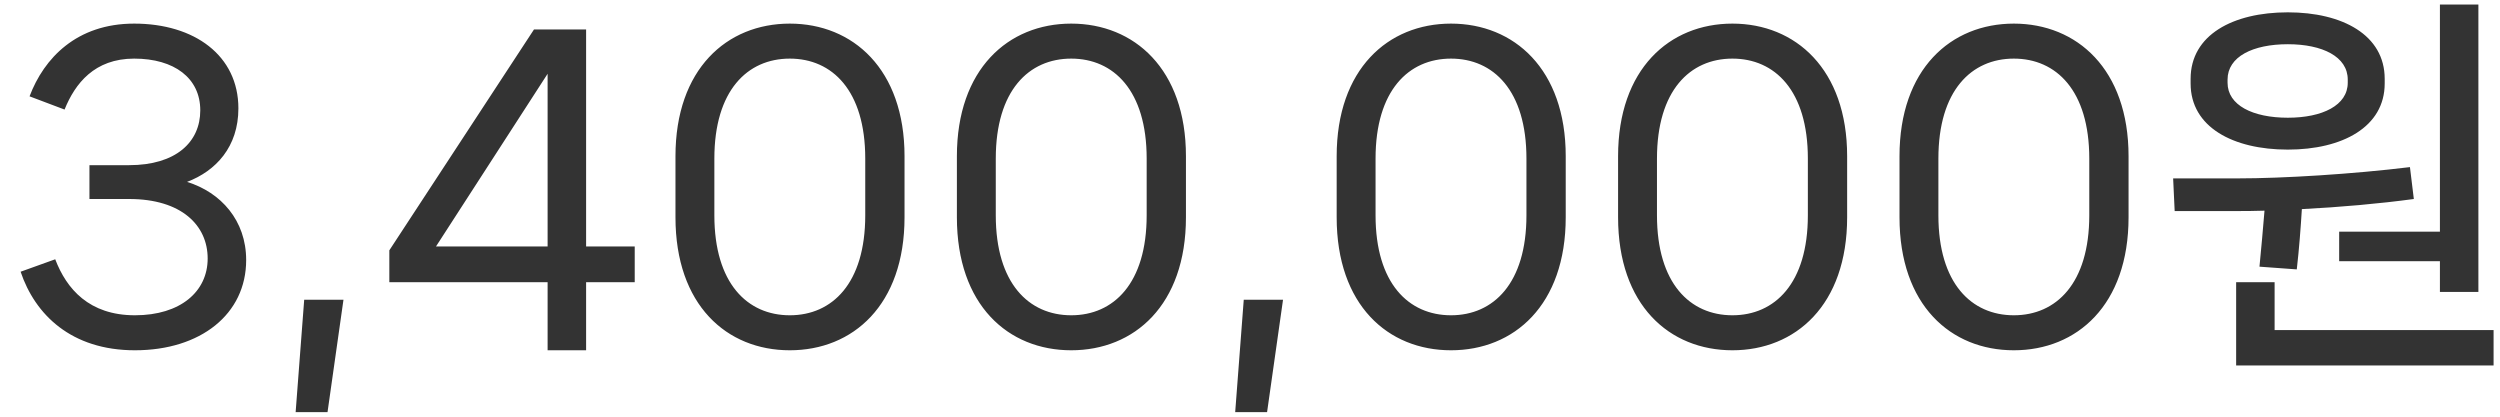
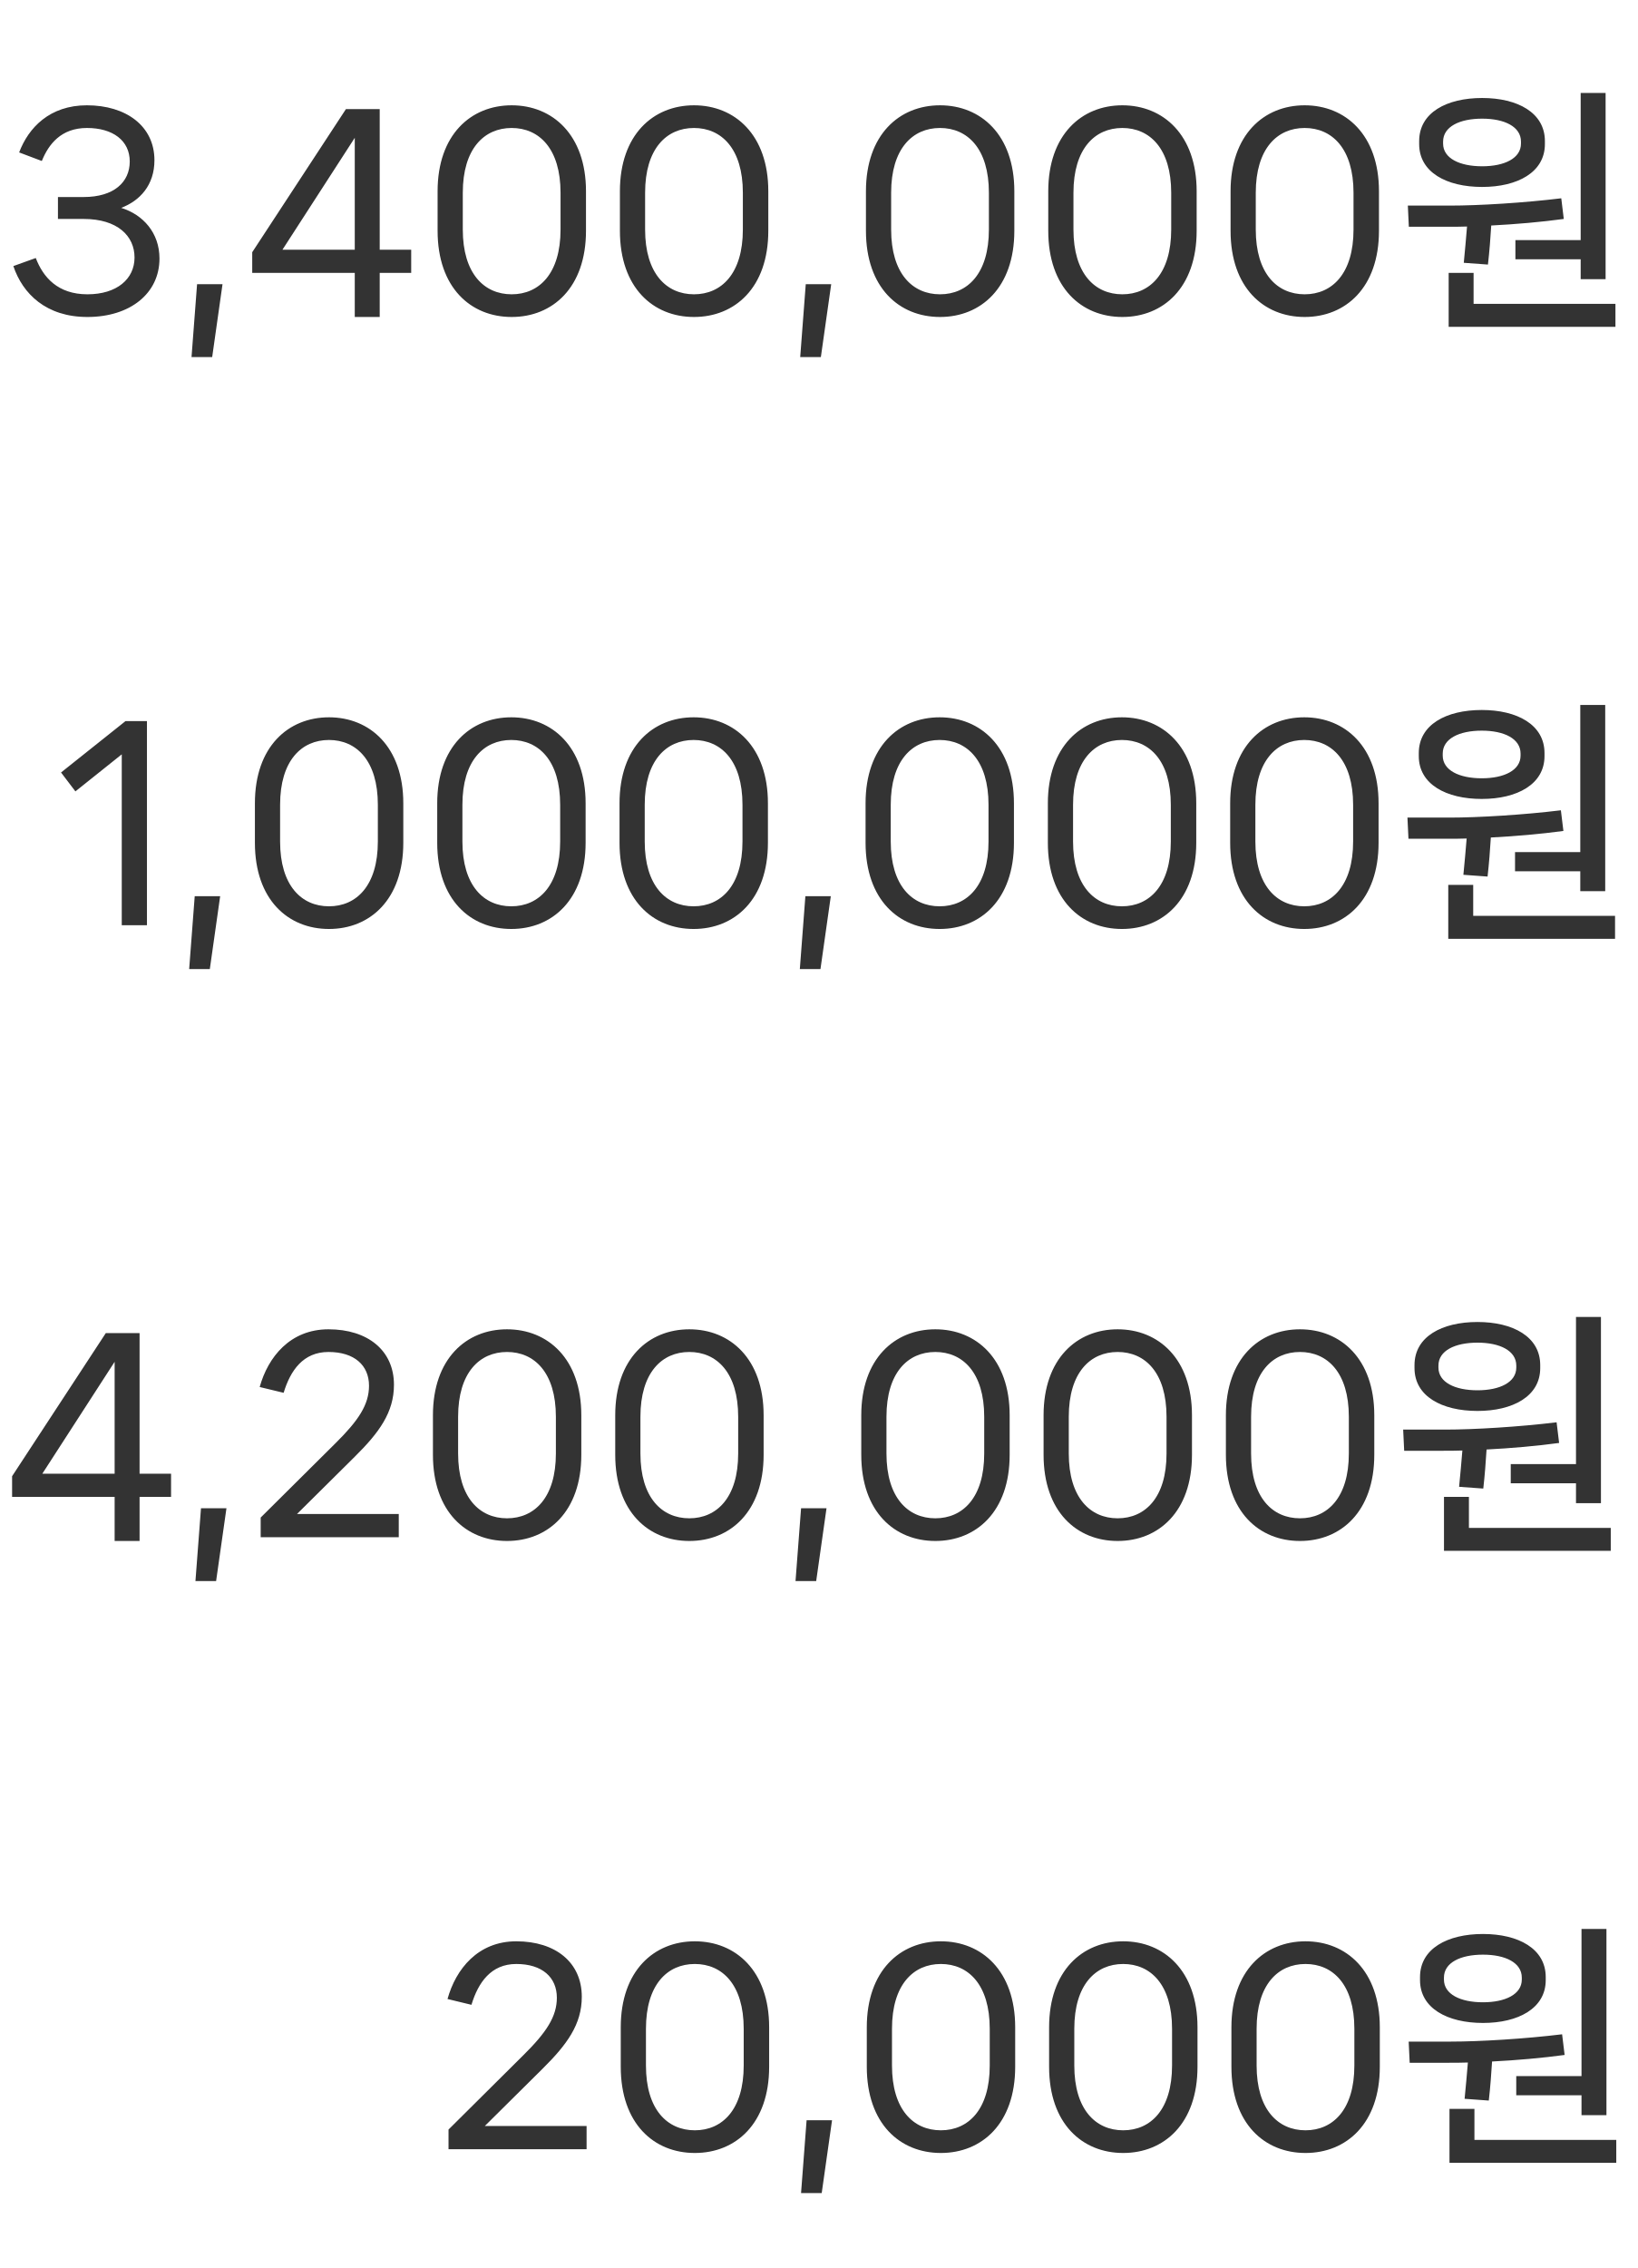
- <svg xmlns="http://www.w3.org/2000/svg" width="90" height="15" viewBox="0 0 90 15" fill="none">
-   <path d="M0.742 9.782C1.26 11.322 2.562 12.61 4.858 12.61C7.224 12.61 8.862 11.308 8.862 9.362C8.862 7.934 7.952 6.926 6.734 6.548C7.77 6.156 8.582 5.288 8.582 3.902C8.582 1.998 7 0.85 4.83 0.85C2.758 0.85 1.582 2.096 1.064 3.468L2.324 3.944C2.702 3.006 3.402 2.11 4.83 2.11C6.272 2.11 7.21 2.81 7.21 3.972C7.21 5.12 6.328 5.946 4.648 5.946H3.22V7.164H4.648C6.538 7.164 7.476 8.116 7.476 9.306C7.476 10.496 6.496 11.35 4.858 11.35C3.206 11.35 2.394 10.398 1.988 9.334L0.742 9.782ZM11.791 14.836L12.365 10.79H10.951L10.643 14.836H11.791ZM21.1 8.872V1.06H19.224L14.016 9.012V10.16H19.714V12.61H21.1V10.16H22.85V8.872H21.1ZM19.714 2.656V8.872H15.696L19.714 2.656ZM28.433 12.61C30.701 12.61 32.563 10.986 32.563 7.822V5.624C32.563 2.488 30.701 0.85 28.433 0.85C26.165 0.85 24.317 2.488 24.317 5.624V7.822C24.317 10.986 26.165 12.61 28.433 12.61ZM28.433 11.35C26.907 11.35 25.717 10.202 25.717 7.752V5.708C25.717 3.258 26.907 2.11 28.433 2.11C29.959 2.11 31.149 3.258 31.149 5.708V7.752C31.149 10.202 29.959 11.35 28.433 11.35ZM38.564 12.61C40.832 12.61 42.694 10.986 42.694 7.822V5.624C42.694 2.488 40.832 0.85 38.564 0.85C36.296 0.85 34.448 2.488 34.448 5.624V7.822C34.448 10.986 36.296 12.61 38.564 12.61ZM38.564 11.35C37.038 11.35 35.848 10.202 35.848 7.752V5.708C35.848 3.258 37.038 2.11 38.564 2.11C40.09 2.11 41.28 3.258 41.28 5.708V7.752C41.28 10.202 40.09 11.35 38.564 11.35ZM45.615 14.836L46.189 10.79H44.775L44.467 14.836H45.615ZM52.236 12.61C54.504 12.61 56.366 10.986 56.366 7.822V5.624C56.366 2.488 54.504 0.85 52.236 0.85C49.968 0.85 48.12 2.488 48.12 5.624V7.822C48.12 10.986 49.968 12.61 52.236 12.61ZM52.236 11.35C50.71 11.35 49.52 10.202 49.52 7.752V5.708C49.52 3.258 50.71 2.11 52.236 2.11C53.762 2.11 54.952 3.258 54.952 5.708V7.752C54.952 10.202 53.762 11.35 52.236 11.35ZM62.367 12.61C64.635 12.61 66.497 10.986 66.497 7.822V5.624C66.497 2.488 64.635 0.85 62.367 0.85C60.099 0.85 58.251 2.488 58.251 5.624V7.822C58.251 10.986 60.099 12.61 62.367 12.61ZM62.367 11.35C60.841 11.35 59.651 10.202 59.651 7.752V5.708C59.651 3.258 60.841 2.11 62.367 2.11C63.893 2.11 65.083 3.258 65.083 5.708V7.752C65.083 10.202 63.893 11.35 62.367 11.35ZM72.498 12.61C74.766 12.61 76.628 10.986 76.628 7.822V5.624C76.628 2.488 74.766 0.85 72.498 0.85C70.23 0.85 68.382 2.488 68.382 5.624V7.822C68.382 10.986 70.23 12.61 72.498 12.61ZM72.498 11.35C70.972 11.35 69.782 10.202 69.782 7.752V5.708C69.782 3.258 70.972 2.11 72.498 2.11C74.024 2.11 75.214 3.258 75.214 5.708V7.752C75.214 10.202 74.024 11.35 72.498 11.35ZM84.21 9.404H87.837V10.51H89.222V0.164H87.837V8.34H84.21V9.404ZM82.362 5.386C84.323 5.386 85.849 4.574 85.849 3.006V2.838C85.849 1.256 84.323 0.444 82.362 0.444C80.388 0.444 78.862 1.256 78.862 2.838V3.006C78.862 4.574 80.388 5.386 82.362 5.386ZM80.192 2.866C80.192 2.04 81.103 1.592 82.362 1.592C83.609 1.592 84.519 2.04 84.519 2.866V2.978C84.519 3.79 83.609 4.238 82.362 4.238C81.103 4.238 80.192 3.79 80.192 2.978V2.866ZM82.684 9.698C82.769 8.956 82.825 8.214 82.867 7.528C84.239 7.458 85.666 7.332 86.898 7.164L86.758 6.016C84.701 6.268 82.18 6.422 80.57 6.422H78.233L78.288 7.598H80.459C80.794 7.598 81.144 7.598 81.522 7.584C81.466 8.228 81.41 8.928 81.341 9.6L82.684 9.698ZM81.886 10.16H80.501V13.156H89.769V11.882H81.886V10.16Z" fill="#333333" />
+ <svg xmlns="http://www.w3.org/2000/svg" width="91" height="126" viewBox="0 0 91 126" fill="none">
+   <path d="M0.742 14.782C1.26 16.322 2.562 17.61 4.858 17.61C7.224 17.61 8.862 16.308 8.862 14.362C8.862 12.934 7.952 11.926 6.734 11.548C7.77 11.156 8.582 10.288 8.582 8.902C8.582 6.998 7 5.85 4.83 5.85C2.758 5.85 1.582 7.096 1.064 8.468L2.324 8.944C2.702 8.006 3.402 7.11 4.83 7.11C6.272 7.11 7.21 7.81 7.21 8.972C7.21 10.12 6.328 10.946 4.648 10.946H3.22V12.164H4.648C6.538 12.164 7.476 13.116 7.476 14.306C7.476 15.496 6.496 16.35 4.858 16.35C3.206 16.35 2.394 15.398 1.988 14.334L0.742 14.782ZM11.791 19.836L12.365 15.79H10.951L10.643 19.836H11.791ZM21.1 13.872V6.06H19.224L14.016 14.012V15.16H19.714V17.61H21.1V15.16H22.85V13.872H21.1ZM19.714 7.656V13.872H15.696L19.714 7.656ZM28.433 17.61C30.701 17.61 32.563 15.986 32.563 12.822V10.624C32.563 7.488 30.701 5.85 28.433 5.85C26.165 5.85 24.317 7.488 24.317 10.624V12.822C24.317 15.986 26.165 17.61 28.433 17.61ZM28.433 16.35C26.907 16.35 25.717 15.202 25.717 12.752V10.708C25.717 8.258 26.907 7.11 28.433 7.11C29.959 7.11 31.149 8.258 31.149 10.708V12.752C31.149 15.202 29.959 16.35 28.433 16.35ZM38.564 17.61C40.832 17.61 42.694 15.986 42.694 12.822V10.624C42.694 7.488 40.832 5.85 38.564 5.85C36.296 5.85 34.448 7.488 34.448 10.624V12.822C34.448 15.986 36.296 17.61 38.564 17.61ZM38.564 16.35C37.038 16.35 35.848 15.202 35.848 12.752V10.708C35.848 8.258 37.038 7.11 38.564 7.11C40.09 7.11 41.28 8.258 41.28 10.708V12.752C41.28 15.202 40.09 16.35 38.564 16.35ZM45.615 19.836L46.189 15.79H44.775L44.467 19.836H45.615ZM52.236 17.61C54.504 17.61 56.366 15.986 56.366 12.822V10.624C56.366 7.488 54.504 5.85 52.236 5.85C49.968 5.85 48.12 7.488 48.12 10.624V12.822C48.12 15.986 49.968 17.61 52.236 17.61ZM52.236 16.35C50.71 16.35 49.52 15.202 49.52 12.752V10.708C49.52 8.258 50.71 7.11 52.236 7.11C53.762 7.11 54.952 8.258 54.952 10.708V12.752C54.952 15.202 53.762 16.35 52.236 16.35ZM62.367 17.61C64.635 17.61 66.497 15.986 66.497 12.822V10.624C66.497 7.488 64.635 5.85 62.367 5.85C60.099 5.85 58.251 7.488 58.251 10.624V12.822C58.251 15.986 60.099 17.61 62.367 17.61ZM62.367 16.35C60.841 16.35 59.651 15.202 59.651 12.752V10.708C59.651 8.258 60.841 7.11 62.367 7.11C63.893 7.11 65.083 8.258 65.083 10.708V12.752C65.083 15.202 63.893 16.35 62.367 16.35ZM72.498 17.61C74.766 17.61 76.628 15.986 76.628 12.822V10.624C76.628 7.488 74.766 5.85 72.498 5.85C70.23 5.85 68.382 7.488 68.382 10.624V12.822C68.382 15.986 70.23 17.61 72.498 17.61ZM72.498 16.35C70.972 16.35 69.782 15.202 69.782 12.752V10.708C69.782 8.258 70.972 7.11 72.498 7.11C74.024 7.11 75.214 8.258 75.214 10.708V12.752C75.214 15.202 74.024 16.35 72.498 16.35ZM84.21 14.404H87.837V15.51H89.222V5.164H87.837V13.34H84.21V14.404ZM82.362 10.386C84.323 10.386 85.849 9.574 85.849 8.006V7.838C85.849 6.256 84.323 5.444 82.362 5.444C80.388 5.444 78.862 6.256 78.862 7.838V8.006C78.862 9.574 80.388 10.386 82.362 10.386ZM80.192 7.866C80.192 7.04 81.103 6.592 82.362 6.592C83.609 6.592 84.519 7.04 84.519 7.866V7.978C84.519 8.79 83.609 9.238 82.362 9.238C81.103 9.238 80.192 8.79 80.192 7.978V7.866ZM82.684 14.698C82.769 13.956 82.825 13.214 82.867 12.528C84.239 12.458 85.666 12.332 86.898 12.164L86.758 11.016C84.701 11.268 82.18 11.422 80.57 11.422H78.233L78.288 12.598H80.459C80.794 12.598 81.144 12.598 81.522 12.584C81.466 13.228 81.41 13.928 81.341 14.6L82.684 14.698ZM81.886 15.16H80.501V18.156H89.769V16.882H81.886V15.16Z" fill="#333333" />
+   <path d="M8.166 51.4V40.06H6.976L3.392 42.916L4.19 43.966L6.766 41.908V51.4H8.166ZM11.66 53.836L12.234 49.79H10.82L10.512 53.836H11.66ZM18.281 51.61C20.549 51.61 22.411 49.986 22.411 46.822V44.624C22.411 41.488 20.549 39.85 18.281 39.85C16.013 39.85 14.165 41.488 14.165 44.624V46.822C14.165 49.986 16.013 51.61 18.281 51.61ZM18.281 50.35C16.755 50.35 15.565 49.202 15.565 46.752V44.708C15.565 42.258 16.755 41.11 18.281 41.11C19.807 41.11 20.997 42.258 20.997 44.708V46.752C20.997 49.202 19.807 50.35 18.281 50.35ZM28.412 51.61C30.68 51.61 32.542 49.986 32.542 46.822V44.624C32.542 41.488 30.68 39.85 28.412 39.85C26.144 39.85 24.296 41.488 24.296 44.624V46.822C24.296 49.986 26.144 51.61 28.412 51.61ZM28.412 50.35C26.886 50.35 25.696 49.202 25.696 46.752V44.708C25.696 42.258 26.886 41.11 28.412 41.11C29.938 41.11 31.128 42.258 31.128 44.708V46.752C31.128 49.202 29.938 50.35 28.412 50.35ZM38.543 51.61C40.811 51.61 42.673 49.986 42.673 46.822V44.624C42.673 41.488 40.811 39.85 38.543 39.85C36.275 39.85 34.427 41.488 34.427 44.624V46.822C34.427 49.986 36.275 51.61 38.543 51.61ZM38.543 50.35C37.017 50.35 35.827 49.202 35.827 46.752V44.708C35.827 42.258 37.017 41.11 38.543 41.11C40.069 41.11 41.259 42.258 41.259 44.708V46.752C41.259 49.202 40.069 50.35 38.543 50.35ZM45.593 53.836L46.167 49.79H44.754L44.446 53.836H45.593ZM52.215 51.61C54.483 51.61 56.344 49.986 56.344 46.822V44.624C56.344 41.488 54.483 39.85 52.215 39.85C49.947 39.85 48.099 41.488 48.099 44.624V46.822C48.099 49.986 49.947 51.61 52.215 51.61ZM52.215 50.35C50.688 50.35 49.498 49.202 49.498 46.752V44.708C49.498 42.258 50.688 41.11 52.215 41.11C53.74 41.11 54.931 42.258 54.931 44.708V46.752C54.931 49.202 53.74 50.35 52.215 50.35ZM62.345 51.61C64.613 51.61 66.475 49.986 66.475 46.822V44.624C66.475 41.488 64.613 39.85 62.345 39.85C60.077 39.85 58.229 41.488 58.229 44.624V46.822C58.229 49.986 60.077 51.61 62.345 51.61ZM62.345 50.35C60.819 50.35 59.629 49.202 59.629 46.752V44.708C59.629 42.258 60.819 41.11 62.345 41.11C63.871 41.11 65.061 42.258 65.061 44.708V46.752C65.061 49.202 63.871 50.35 62.345 50.35ZM72.476 51.61C74.744 51.61 76.606 49.986 76.606 46.822V44.624C76.606 41.488 74.744 39.85 72.476 39.85C70.208 39.85 68.36 41.488 68.36 44.624V46.822C68.36 49.986 70.208 51.61 72.476 51.61ZM72.476 50.35C70.95 50.35 69.76 49.202 69.76 46.752V44.708C69.76 42.258 70.95 41.11 72.476 41.11C74.002 41.11 75.192 42.258 75.192 44.708V46.752C75.192 49.202 74.002 50.35 72.476 50.35ZM84.189 48.404H87.815V49.51H89.201V39.164H87.815V47.34H84.189V48.404ZM82.341 44.386C84.301 44.386 85.827 43.574 85.827 42.006V41.838C85.827 40.256 84.301 39.444 82.341 39.444C80.367 39.444 78.841 40.256 78.841 41.838V42.006C78.841 43.574 80.367 44.386 82.341 44.386ZM80.171 41.866C80.171 41.04 81.081 40.592 82.341 40.592C83.587 40.592 84.497 41.04 84.497 41.866V41.978C84.497 42.79 83.587 43.238 82.341 43.238C81.081 43.238 80.171 42.79 80.171 41.978V41.866ZM82.663 48.698C82.747 47.956 82.803 47.214 82.845 46.528C84.217 46.458 85.645 46.332 86.877 46.164L86.737 45.016C84.679 45.268 82.159 45.422 80.549 45.422H78.211L78.267 46.598H80.437C80.773 46.598 81.123 46.598 81.501 46.584C81.445 47.228 81.389 47.928 81.319 48.6L82.663 48.698ZM81.865 49.16H80.479V52.156H89.747V50.882H81.865V49.16Z" fill="#333333" />
+   <path d="M7.756 81.872V74.06H5.88L0.672 82.012V83.16H6.37V85.61H7.756V83.16H9.506V81.872H7.756ZM6.37 75.656V81.872H2.352L6.37 75.656ZM12.009 87.836L12.584 83.79H11.169L10.861 87.836H12.009ZM22.159 85.4V84.112H16.503L19.709 80.934C21.067 79.59 21.892 78.47 21.892 76.93C21.892 75.026 20.436 73.85 18.253 73.85C16.125 73.85 14.893 75.39 14.431 77.056L15.761 77.378C16.139 76.132 16.852 75.11 18.253 75.11C19.695 75.11 20.506 75.852 20.506 76.986C20.506 78.036 19.919 78.918 18.645 80.178L14.486 84.308V85.4H22.159ZM28.174 85.61C30.442 85.61 32.303 83.986 32.303 80.822V78.624C32.303 75.488 30.442 73.85 28.174 73.85C25.905 73.85 24.058 75.488 24.058 78.624V80.822C24.058 83.986 25.905 85.61 28.174 85.61ZM28.174 84.35C26.648 84.35 25.457 83.202 25.457 80.752V78.708C25.457 76.258 26.648 75.11 28.174 75.11C29.7 75.11 30.89 76.258 30.89 78.708V80.752C30.89 83.202 29.7 84.35 28.174 84.35ZM38.304 85.61C40.572 85.61 42.434 83.986 42.434 80.822V78.624C42.434 75.488 40.572 73.85 38.304 73.85C36.036 73.85 34.188 75.488 34.188 78.624V80.822C34.188 83.986 36.036 85.61 38.304 85.61ZM38.304 84.35C36.778 84.35 35.588 83.202 35.588 80.752V78.708C35.588 76.258 36.778 75.11 38.304 75.11C39.83 75.11 41.02 76.258 41.02 78.708V80.752C41.02 83.202 39.83 84.35 38.304 84.35ZM45.355 87.836L45.929 83.79H44.515L44.207 87.836H45.355ZM51.976 85.61C54.244 85.61 56.106 83.986 56.106 80.822V78.624C56.106 75.488 54.244 73.85 51.976 73.85C49.708 73.85 47.86 75.488 47.86 78.624V80.822C47.86 83.986 49.708 85.61 51.976 85.61ZM51.976 84.35C50.45 84.35 49.26 83.202 49.26 80.752V78.708C49.26 76.258 50.45 75.11 51.976 75.11C53.502 75.11 54.692 76.258 54.692 78.708V80.752C54.692 83.202 53.502 84.35 51.976 84.35ZM62.107 85.61C64.375 85.61 66.237 83.986 66.237 80.822V78.624C66.237 75.488 64.375 73.85 62.107 73.85C59.839 73.85 57.991 75.488 57.991 78.624V80.822C57.991 83.986 59.839 85.61 62.107 85.61ZM62.107 84.35C60.581 84.35 59.391 83.202 59.391 80.752V78.708C59.391 76.258 60.581 75.11 62.107 75.11C63.633 75.11 64.823 76.258 64.823 78.708V80.752C64.823 83.202 63.633 84.35 62.107 84.35ZM72.238 85.61C74.506 85.61 76.368 83.986 76.368 80.822V78.624C76.368 75.488 74.506 73.85 72.238 73.85C69.97 73.85 68.122 75.488 68.122 78.624V80.822C68.122 83.986 69.97 85.61 72.238 85.61ZM72.238 84.35C70.712 84.35 69.522 83.202 69.522 80.752V78.708C69.522 76.258 70.712 75.11 72.238 75.11C73.764 75.11 74.954 76.258 74.954 78.708V80.752C74.954 83.202 73.764 84.35 72.238 84.35ZM83.951 82.404H87.577V83.51H88.963V73.164H87.577V81.34H83.951V82.404ZM82.103 78.386C84.063 78.386 85.589 77.574 85.589 76.006V75.838C85.589 74.256 84.063 73.444 82.103 73.444C80.129 73.444 78.603 74.256 78.603 75.838V76.006C78.603 77.574 80.129 78.386 82.103 78.386ZM79.933 75.866C79.933 75.04 80.843 74.592 82.103 74.592C83.349 74.592 84.259 75.04 84.259 75.866V75.978C84.259 76.79 83.349 77.238 82.103 77.238C80.843 77.238 79.933 76.79 79.933 75.978V75.866ZM82.425 82.698C82.509 81.956 82.565 81.214 82.607 80.528C83.979 80.458 85.407 80.332 86.639 80.164L86.499 79.016C84.441 79.268 81.921 79.422 80.311 79.422H77.973L78.029 80.598H80.199C80.535 80.598 80.885 80.598 81.263 80.584C81.207 81.228 81.151 81.928 81.081 82.6L82.425 82.698ZM81.627 83.16H80.241V86.156H89.509V84.882H81.627V83.16Z" fill="#333333" />
+   <path d="M32.596 119.4V118.112H26.94L30.146 114.934C31.504 113.59 32.33 112.47 32.33 110.93C32.33 109.026 30.874 107.85 28.69 107.85C26.562 107.85 25.33 109.39 24.868 111.056L26.198 111.378C26.576 110.132 27.29 109.11 28.69 109.11C30.132 109.11 30.944 109.852 30.944 110.986C30.944 112.036 30.356 112.918 29.082 114.178L24.924 118.308V119.4H32.596ZM38.611 119.61C40.879 119.61 42.741 117.986 42.741 114.822V112.624C42.741 109.488 40.879 107.85 38.611 107.85C36.343 107.85 34.495 109.488 34.495 112.624V114.822C34.495 117.986 36.343 119.61 38.611 119.61ZM38.611 118.35C37.085 118.35 35.895 117.202 35.895 114.752V112.708C35.895 110.258 37.085 109.11 38.611 109.11C40.137 109.11 41.327 110.258 41.327 112.708V114.752C41.327 117.202 40.137 118.35 38.611 118.35ZM45.662 121.836L46.236 117.79H44.822L44.514 121.836H45.662ZM52.283 119.61C54.551 119.61 56.413 117.986 56.413 114.822V112.624C56.413 109.488 54.551 107.85 52.283 107.85C50.015 107.85 48.167 109.488 48.167 112.624V114.822C48.167 117.986 50.015 119.61 52.283 119.61ZM52.283 118.35C50.757 118.35 49.567 117.202 49.567 114.752V112.708C49.567 110.258 50.757 109.11 52.283 109.11C53.809 109.11 54.999 110.258 54.999 112.708V114.752C54.999 117.202 53.809 118.35 52.283 118.35ZM62.414 119.61C64.682 119.61 66.544 117.986 66.544 114.822V112.624C66.544 109.488 64.682 107.85 62.414 107.85C60.146 107.85 58.298 109.488 58.298 112.624V114.822C58.298 117.986 60.146 119.61 62.414 119.61ZM62.414 118.35C60.888 118.35 59.698 117.202 59.698 114.752V112.708C59.698 110.258 60.888 109.11 62.414 109.11C63.94 109.11 65.13 110.258 65.13 112.708V114.752C65.13 117.202 63.94 118.35 62.414 118.35ZM72.545 119.61C74.813 119.61 76.675 117.986 76.675 114.822V112.624C76.675 109.488 74.813 107.85 72.545 107.85C70.277 107.85 68.429 109.488 68.429 112.624V114.822C68.429 117.986 70.277 119.61 72.545 119.61ZM72.545 118.35C71.019 118.35 69.829 117.202 69.829 114.752V112.708C69.829 110.258 71.019 109.11 72.545 109.11C74.071 109.11 75.261 110.258 75.261 112.708V114.752C75.261 117.202 74.071 118.35 72.545 118.35ZM84.257 116.404H87.883V117.51H89.269V107.164H87.883V115.34H84.257V116.404ZM82.409 112.386C84.369 112.386 85.895 111.574 85.895 110.006V109.838C85.895 108.256 84.369 107.444 82.409 107.444C80.435 107.444 78.909 108.256 78.909 109.838V110.006C78.909 111.574 80.435 112.386 82.409 112.386ZM80.239 109.866C80.239 109.04 81.149 108.592 82.409 108.592C83.655 108.592 84.565 109.04 84.565 109.866V109.978C84.565 110.79 83.655 111.238 82.409 111.238C81.149 111.238 80.239 110.79 80.239 109.978V109.866ZM82.731 116.698C82.815 115.956 82.871 115.214 82.913 114.528C84.285 114.458 85.713 114.332 86.945 114.164L86.805 113.016C84.747 113.268 82.227 113.422 80.617 113.422H78.279L78.335 114.598H80.505C80.841 114.598 81.191 114.598 81.569 114.584C81.513 115.228 81.457 115.928 81.387 116.6L82.731 116.698ZM81.933 117.16H80.547V120.156H89.815V118.882H81.933V117.16Z" fill="#333333" />
</svg>
